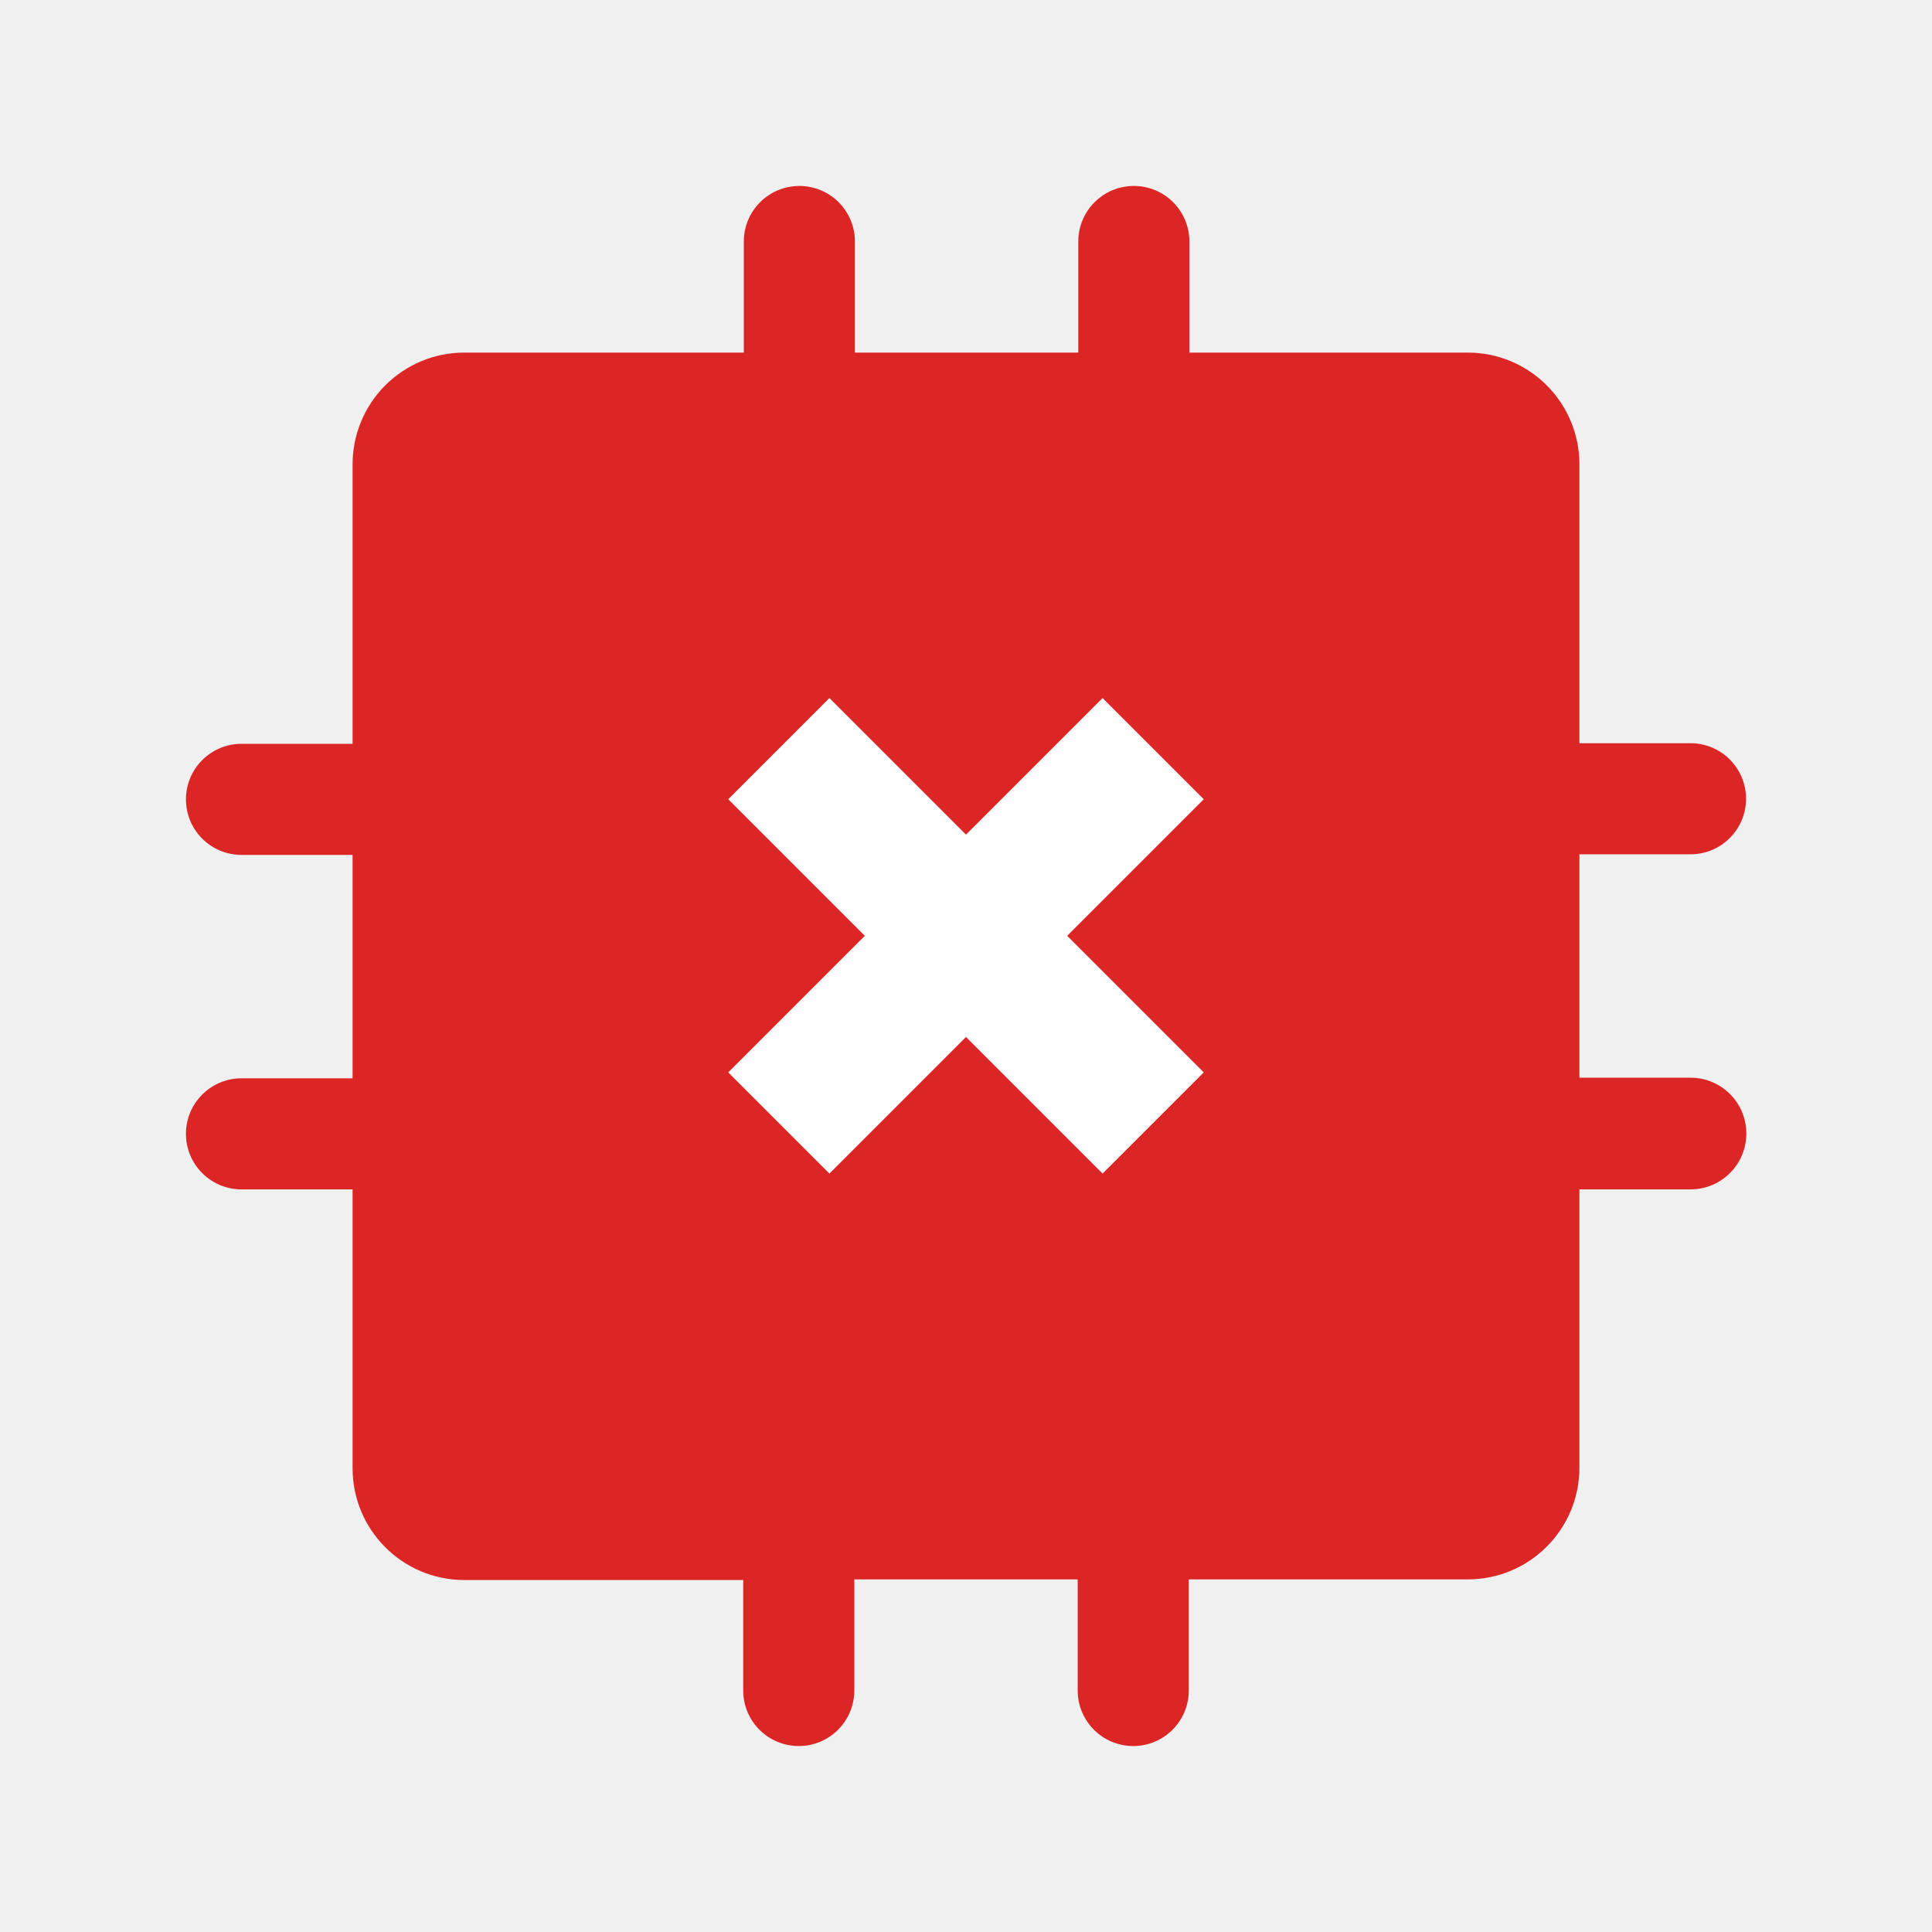
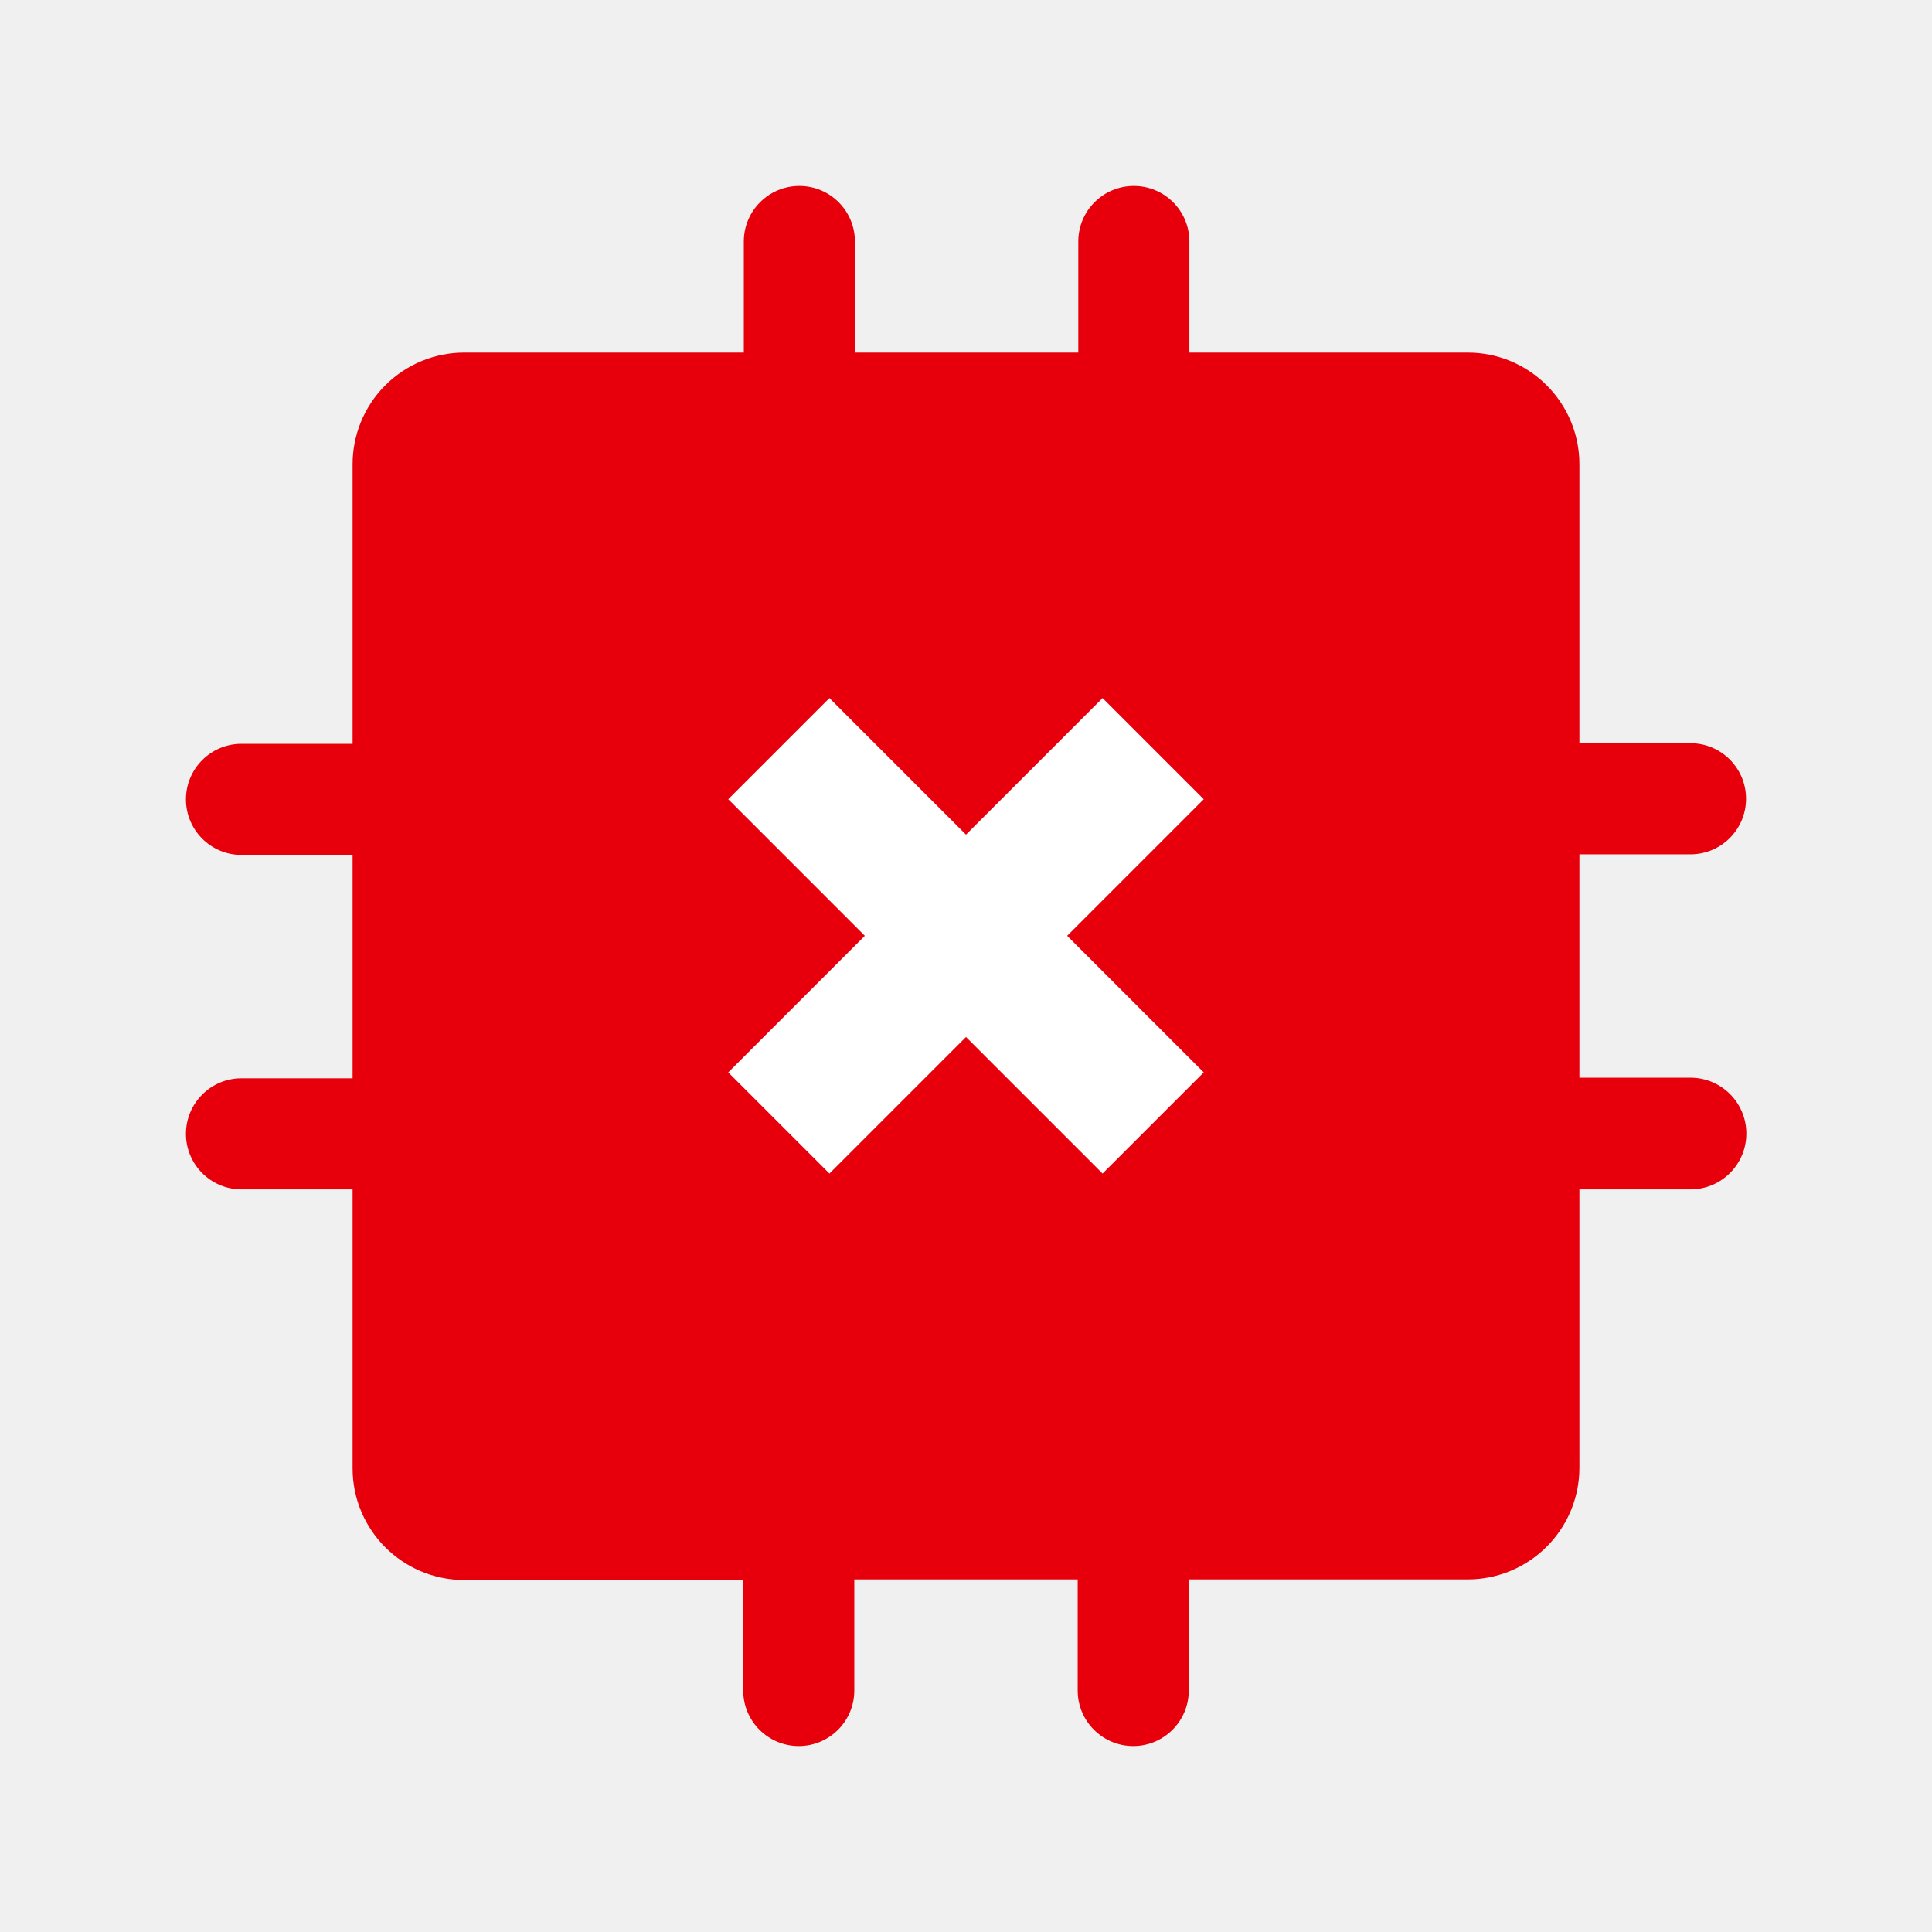
<svg xmlns="http://www.w3.org/2000/svg" width="32" height="32" viewBox="0 0 32 32" fill="none" role="img" aria-hidden="true">
-   <path fill-rule="evenodd" clip-rule="evenodd" d="M26.16 19.7H28a.92.92 0 0 0 0-1.85h-1.84v-3.7H28a.92.92 0 0 0 0-1.84h-1.84V7.69a1.85 1.85 0 0 0-1.85-1.85H19.7V4a.92.92 0 0 0-1.84 0v1.84h-3.7V4a.92.92 0 1 0-1.84 0v1.84H7.69A1.85 1.85 0 0 0 5.84 7.7v4.62H4a.92.92 0 1 0 0 1.84h1.84v3.7H4a.92.92 0 0 0 0 1.84h1.84v4.62a1.85 1.85 0 0 0 1.85 1.85h4.62V28a.92.92 0 1 0 1.84 0v-1.84h3.7V28a.92.92 0 1 0 1.84 0v-1.84h4.62a1.85 1.85 0 0 0 1.85-1.85V19.7Z" fill="#DC2626" />
+   <path fill-rule="evenodd" clip-rule="evenodd" d="M26.16 19.7H28a.92.92 0 0 0 0-1.85h-1.84v-3.7H28a.92.92 0 0 0 0-1.84h-1.84V7.69a1.85 1.85 0 0 0-1.85-1.85H19.7V4a.92.92 0 0 0-1.84 0v1.84h-3.7V4a.92.92 0 1 0-1.84 0v1.84H7.69A1.85 1.85 0 0 0 5.84 7.7v4.62H4a.92.92 0 1 0 0 1.84h1.84v3.7H4a.92.92 0 0 0 0 1.84h1.84v4.62a1.85 1.85 0 0 0 1.85 1.85h4.62V28a.92.92 0 1 0 1.84 0v-1.84h3.7V28a.92.92 0 1 0 1.84 0v-1.84h4.62a1.85 1.85 0 0 0 1.85-1.85V19.7Z" fill="#E7000B" />
  <path d="M12.9 12.4 19.1 18.6M19.1 12.4 12.9 18.6" stroke="#fff" stroke-width="2.37" />
</svg>
